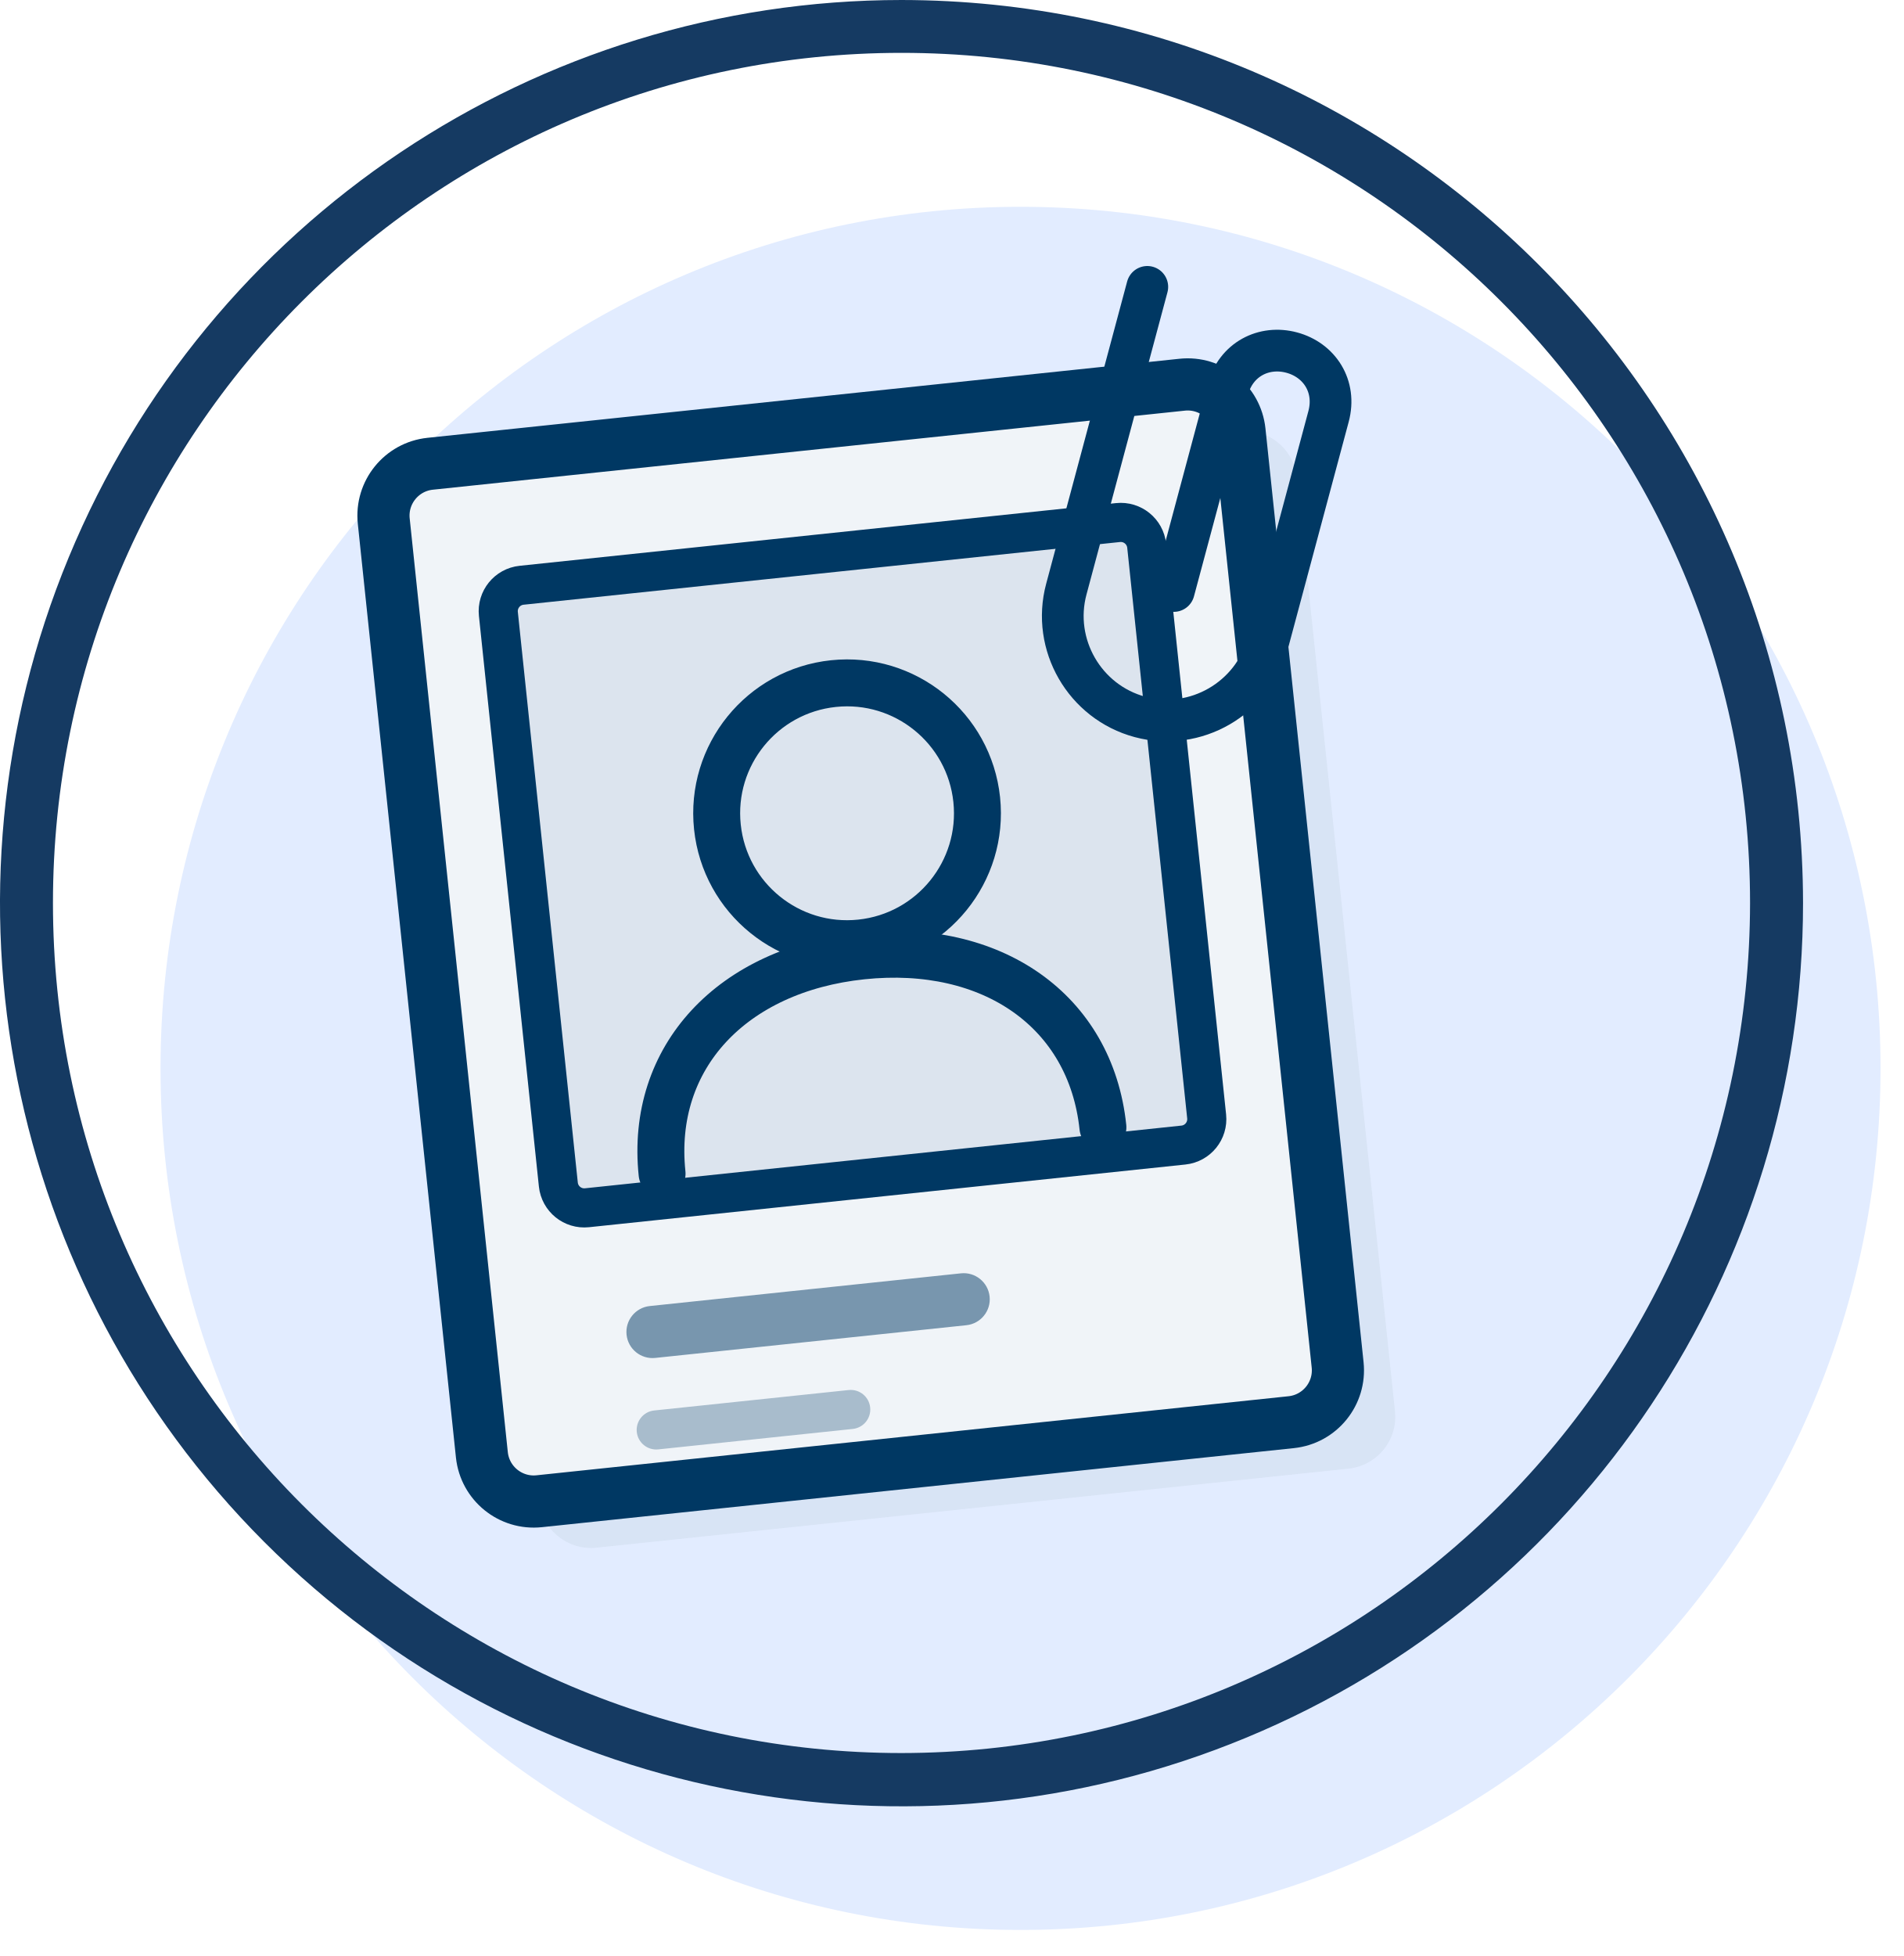
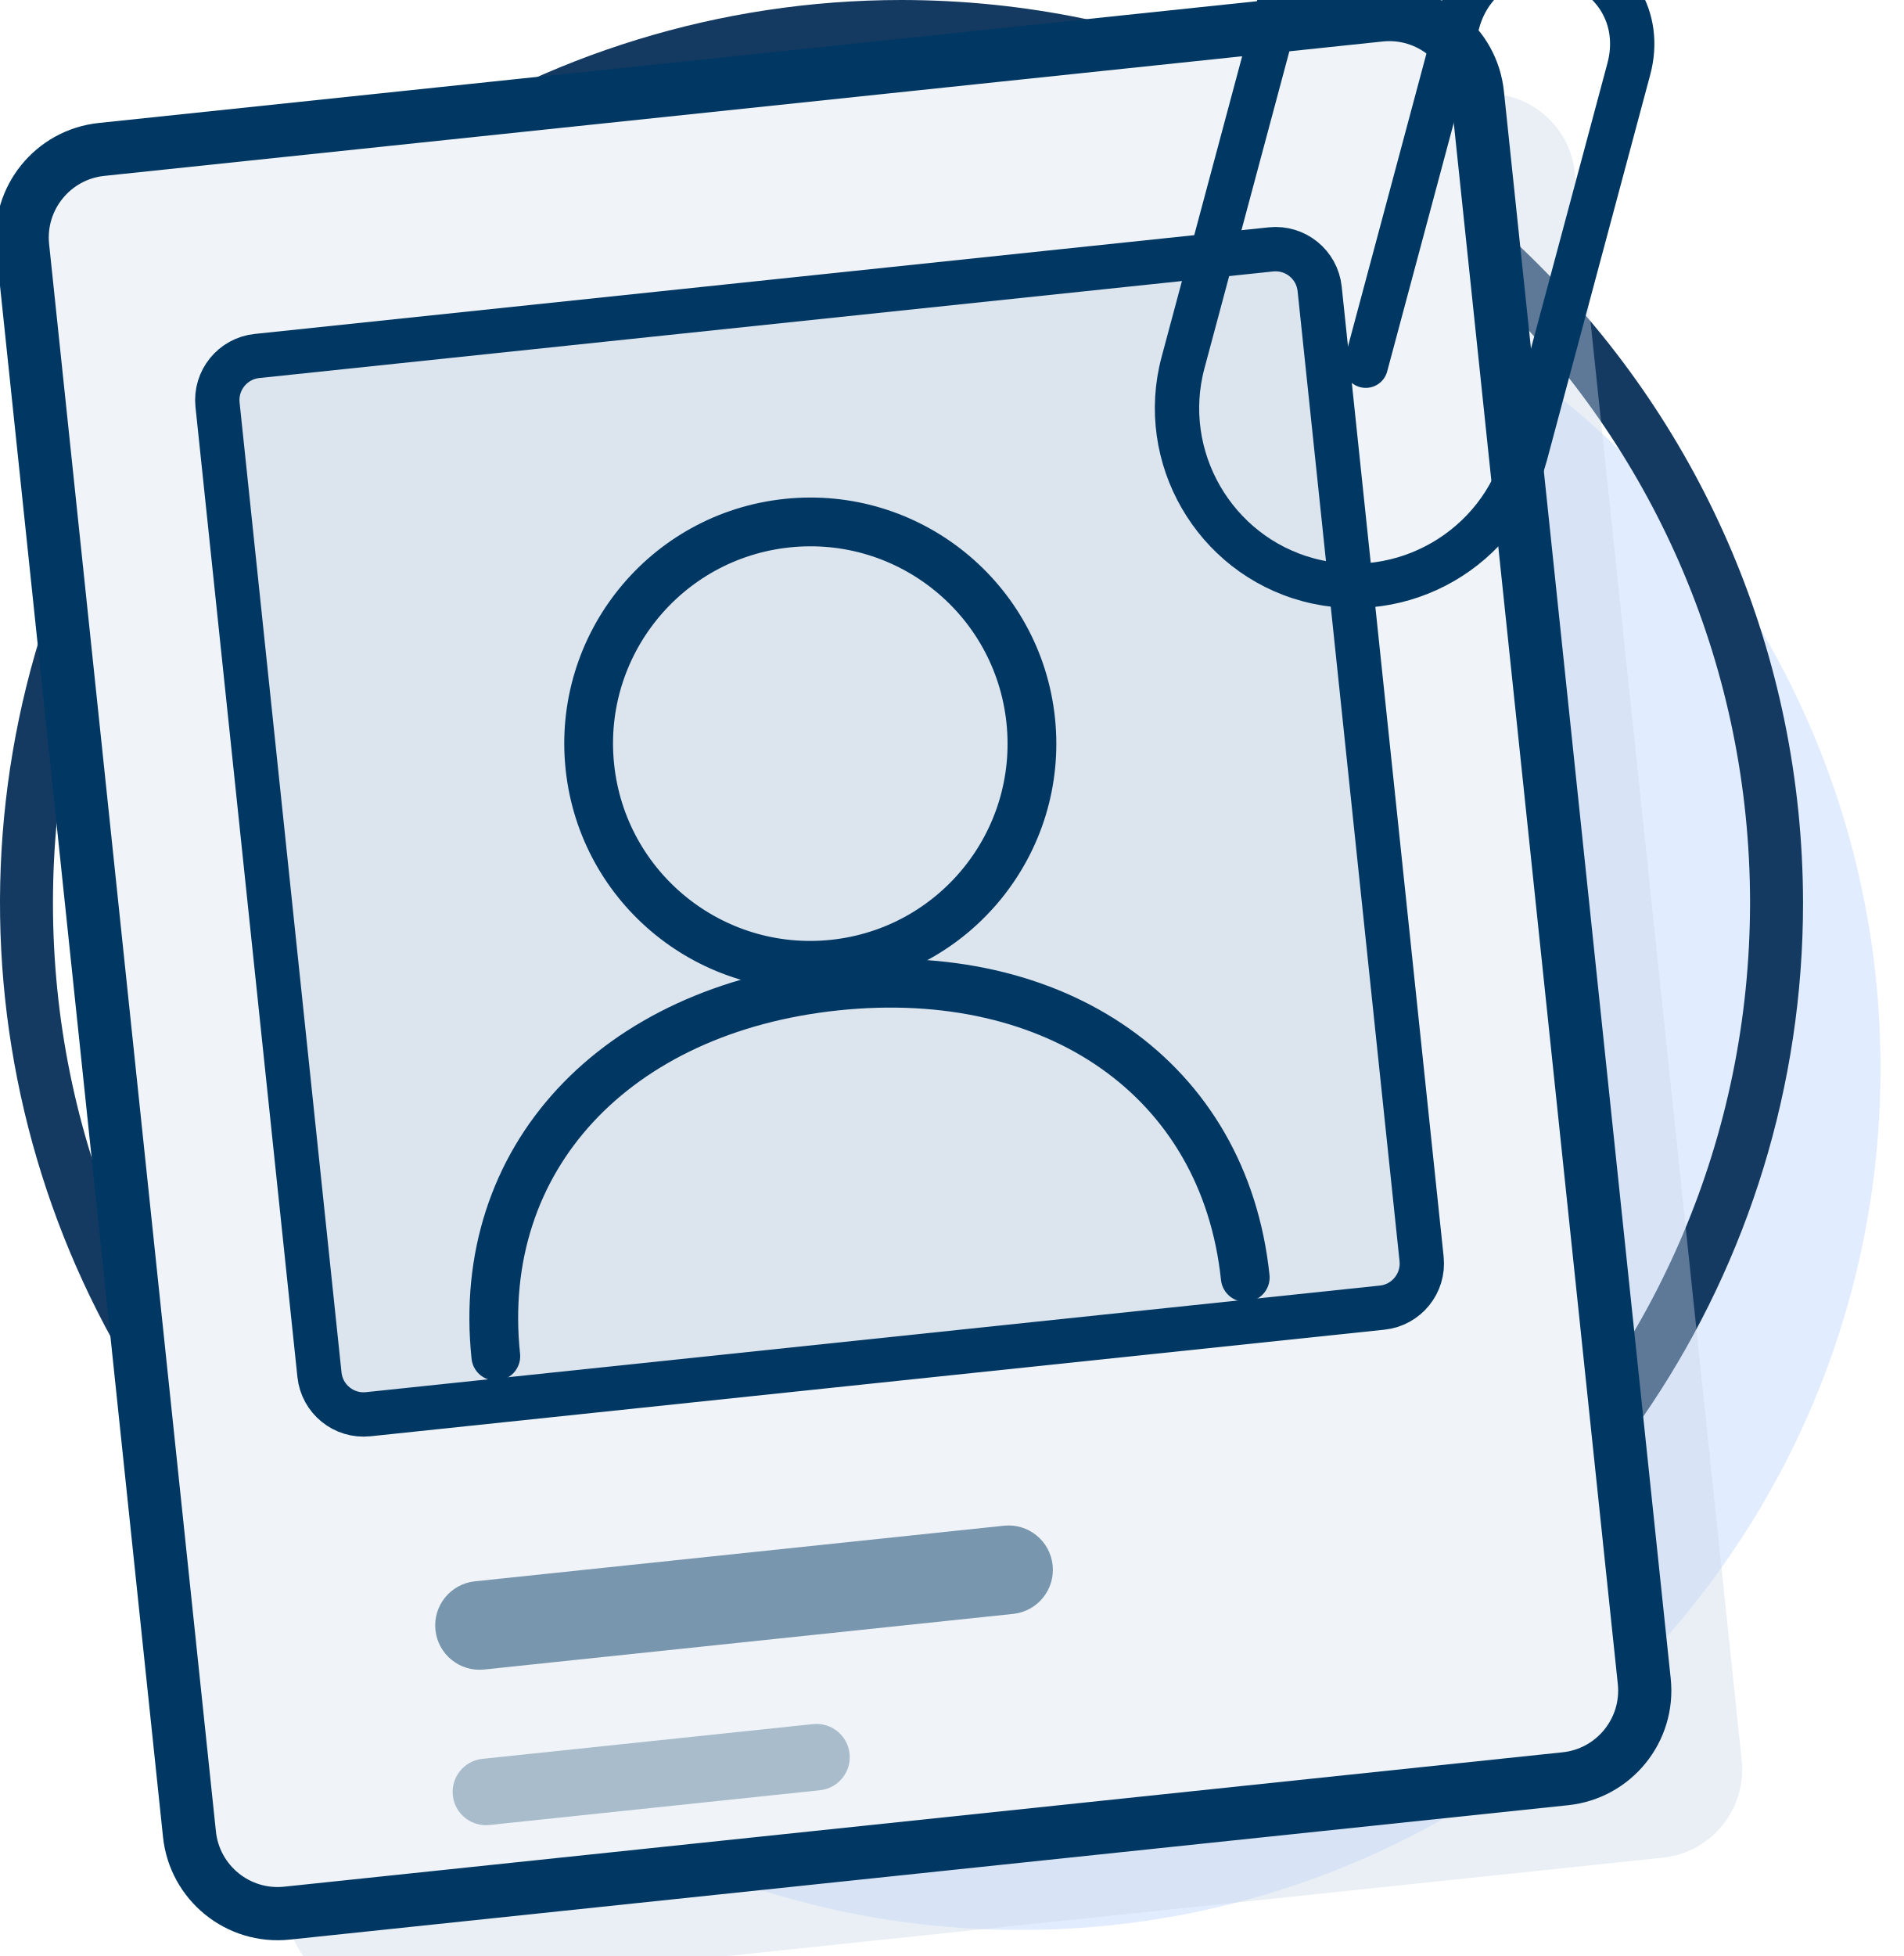
<svg xmlns="http://www.w3.org/2000/svg" width="73" height="75" viewBox="0 0 73 75" fill="none">
  <ellipse cx="39.138" cy="40.965" rx="32.982" ry="33.036" fill="#E2ECFF" />
  <path fill-rule="evenodd" clip-rule="evenodd" d="M2.632 21.379C7.983 8.438 20.59 0 34.575 0C53.659 0.019 69.126 15.508 69.148 34.623C69.151 48.63 60.729 61.26 47.81 66.622C34.891 71.984 20.019 69.023 10.13 59.12C0.24 49.216 -2.719 34.321 2.632 21.379ZM2.031 34.623C2.031 52.624 16.601 67.218 34.573 67.218C52.538 67.199 67.097 52.617 67.116 34.623C67.116 16.621 52.546 2.027 34.573 2.027C16.601 2.027 2.031 16.621 2.031 34.623Z" fill="#153A62" />
-   <g transform="translate(34.5, 36) rotate(-6) translate(-18, -20)">
-     <rect x="2" y="2" width="33" height="40" rx="2" fill="#c8d6e5" opacity="0.4" />
-     <rect x="0" y="0" width="33" height="40" rx="2" stroke="#003863" stroke-width="2" fill="#f0f4f8" />
-     <rect x="4" y="5" width="25" height="24" rx="1" stroke="#003863" stroke-width="1.5" fill="#dce4ee" />
-     <circle cx="16.5" cy="15" r="5" stroke="#003863" stroke-width="1.8" fill="none" />
-     <path d="M8 28C8 23.5 11.5 20.5 16.5 20.5C21.5 20.5 25 23.5 25 28" stroke="#003863" stroke-width="1.8" fill="none" stroke-linecap="round" />
-     <rect x="6" y="33" width="14" height="2" rx="1" fill="#003863" opacity="0.5" />
-     <rect x="6" y="37" width="9" height="1.5" rx="0.75" fill="#003863" opacity="0.3" />
-   </g>
-   <g transform="translate(44, 11) rotate(15)">
-     <path d="M0 0V12C0 14.2 1.8 16 4 16C6.2 16 8 14.2 8 12V3C8 1.8 7.1 1 6 1C4.9 1 4 1.8 4 3V11" stroke="#003863" stroke-width="1.6" fill="none" stroke-linecap="round" />
+   <g transform="translate(34.5, 35) scale(1.7) translate(-34.5, -35)">
+     <g transform="translate(34.5, 36) rotate(-6) translate(-18, -20)">
+       <rect x="2" y="2" width="33" height="40" rx="2" fill="#c8d6e5" opacity="0.4" />
+       <rect x="0" y="0" width="33" height="40" rx="2" stroke="#003863" stroke-width="1.2" fill="#f0f4f8" />
+       <rect x="4" y="5" width="25" height="24" rx="1" stroke="#003863" stroke-width="1" fill="#dce4ee" />
+       <circle cx="16.5" cy="15" r="5" stroke="#003863" stroke-width="1.1" fill="none" />
+       <path d="M8 28C8 23.5 11.5 20.5 16.5 20.5C21.5 20.5 25 23.5 25 28" stroke="#003863" stroke-width="1.1" fill="none" stroke-linecap="round" />
+       <rect x="6" y="33" width="14" height="2" rx="1" fill="#003863" opacity="0.5" />
+       <rect x="6" y="37" width="9" height="1.5" rx="0.75" fill="#003863" opacity="0.3" />
+     </g>
+     <g transform="translate(44, 11) rotate(15)">
+       <path d="M0 0V12C0 14.2 1.8 16 4 16C6.2 16 8 14.2 8 12V3C8 1.8 7.1 1 6 1C4.9 1 4 1.8 4 3V11" stroke="#003863" stroke-width="1" fill="none" stroke-linecap="round" />
+     </g>
  </g>
</svg>
